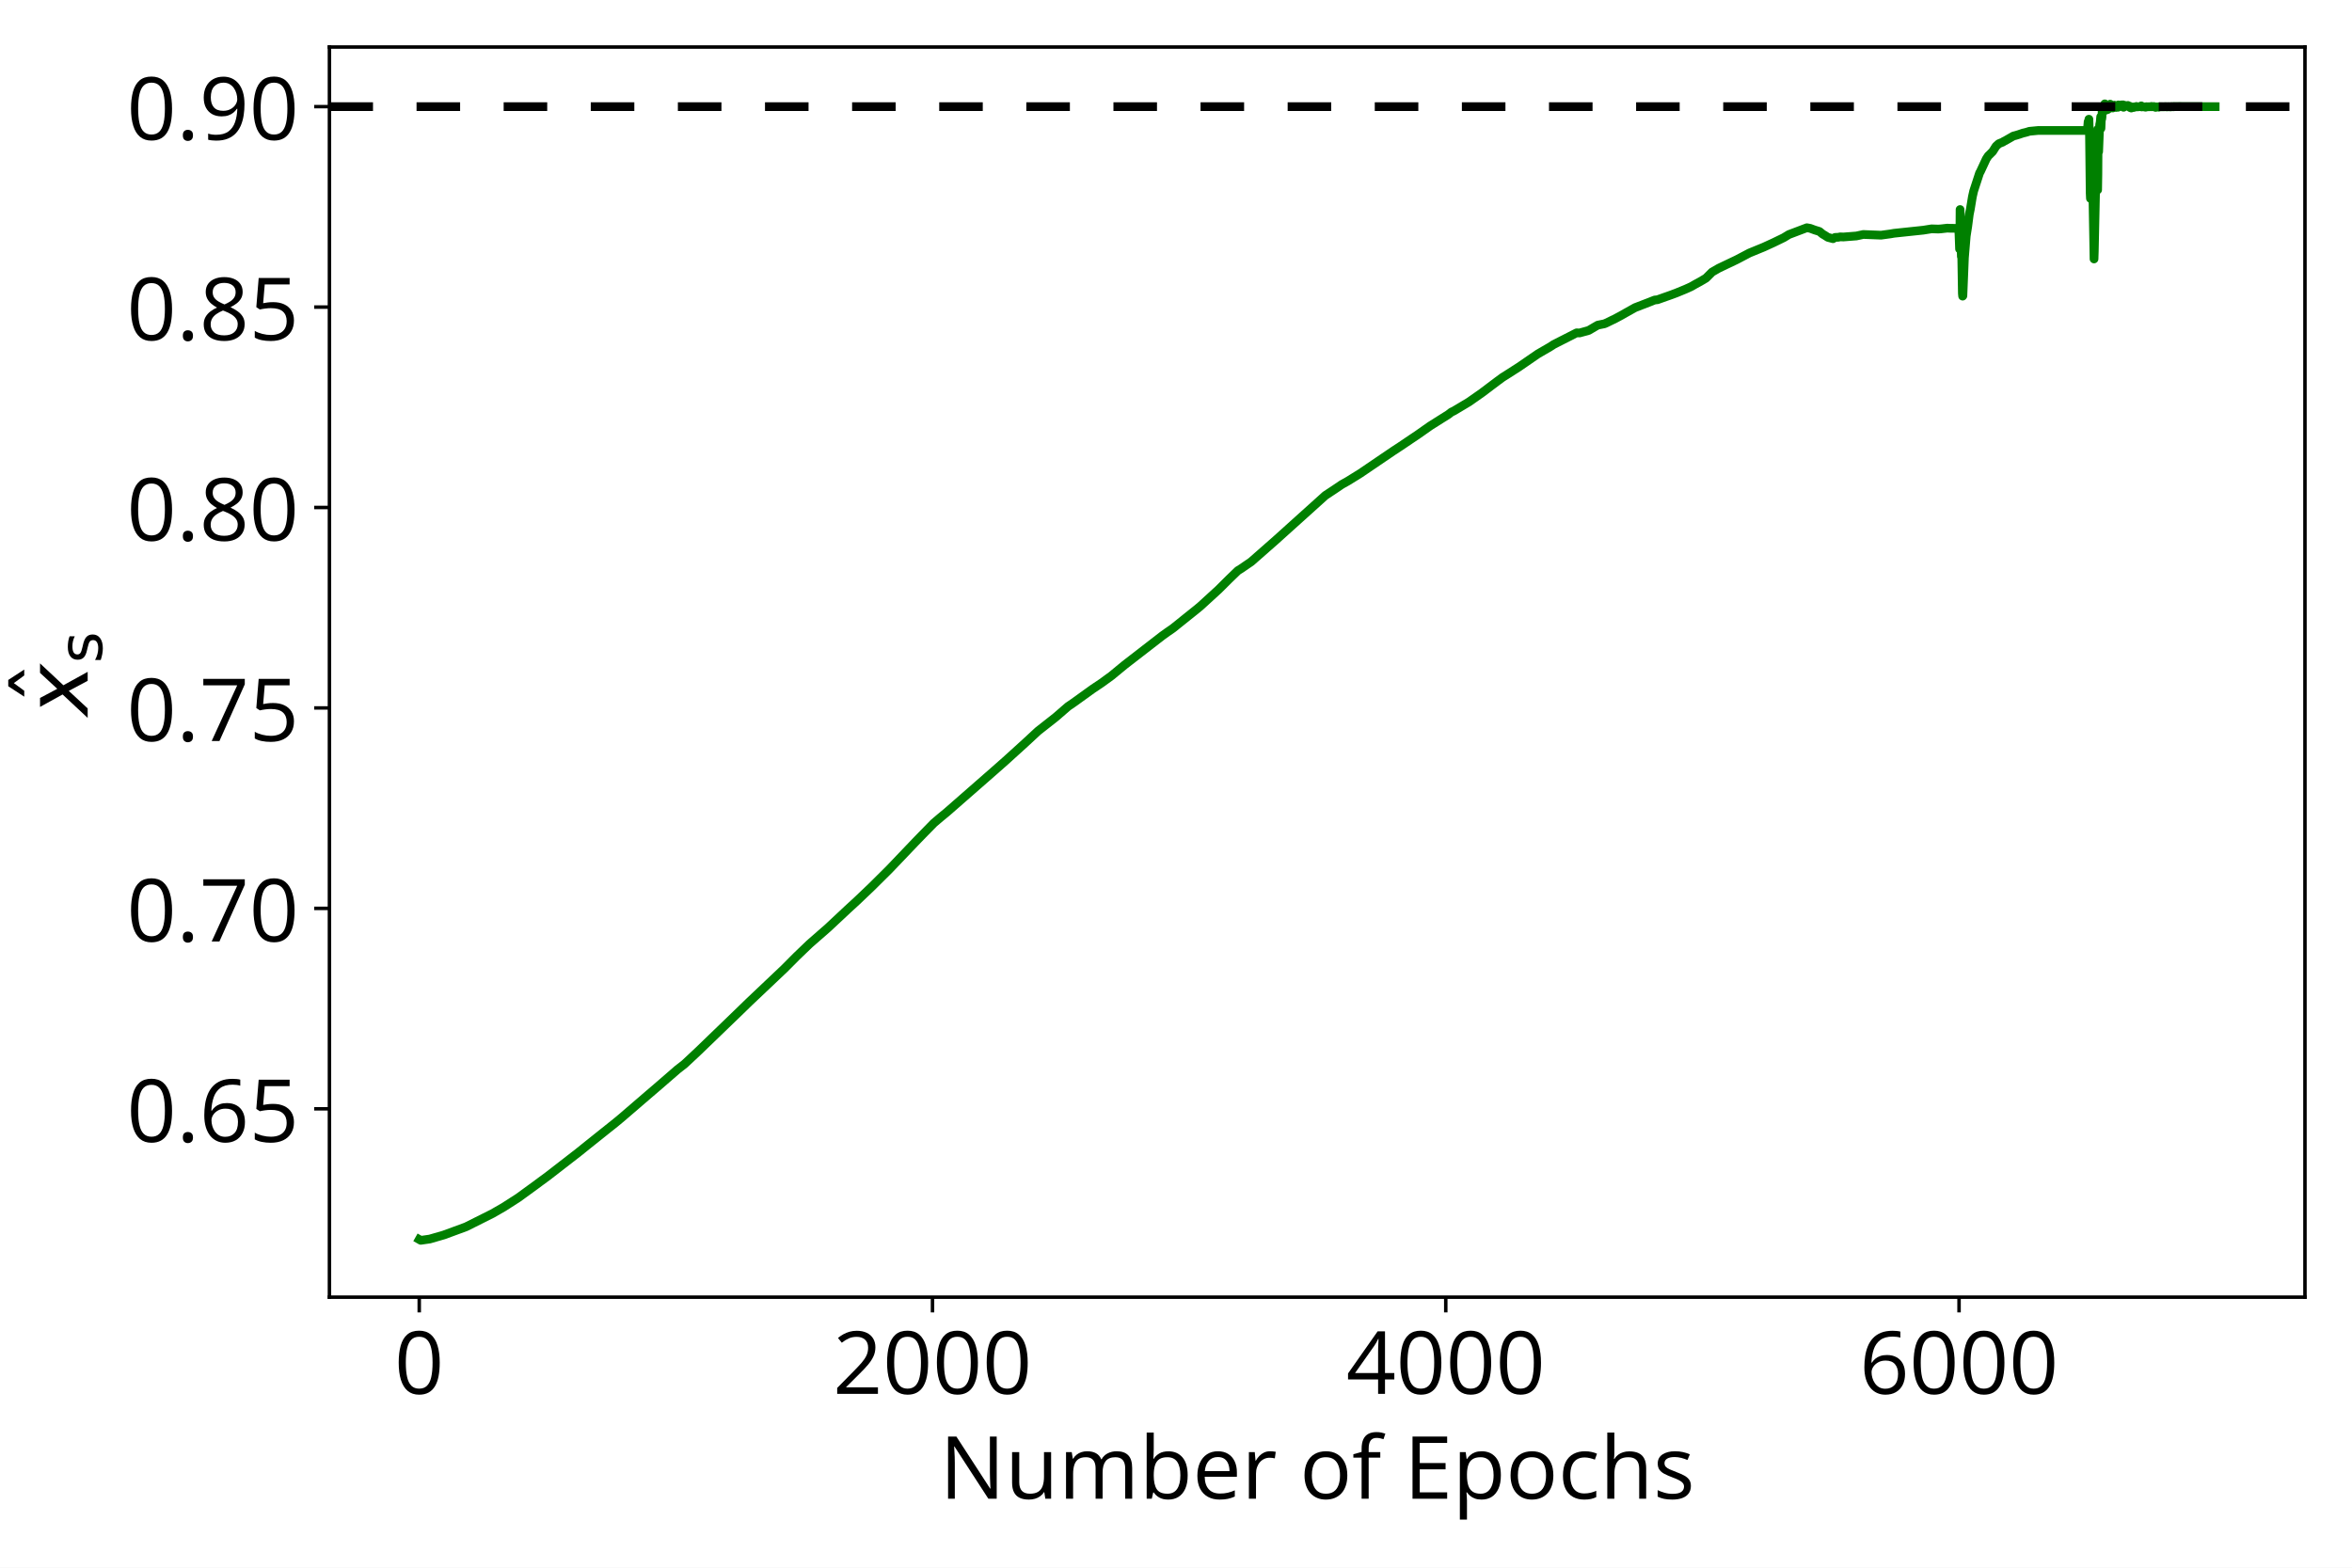
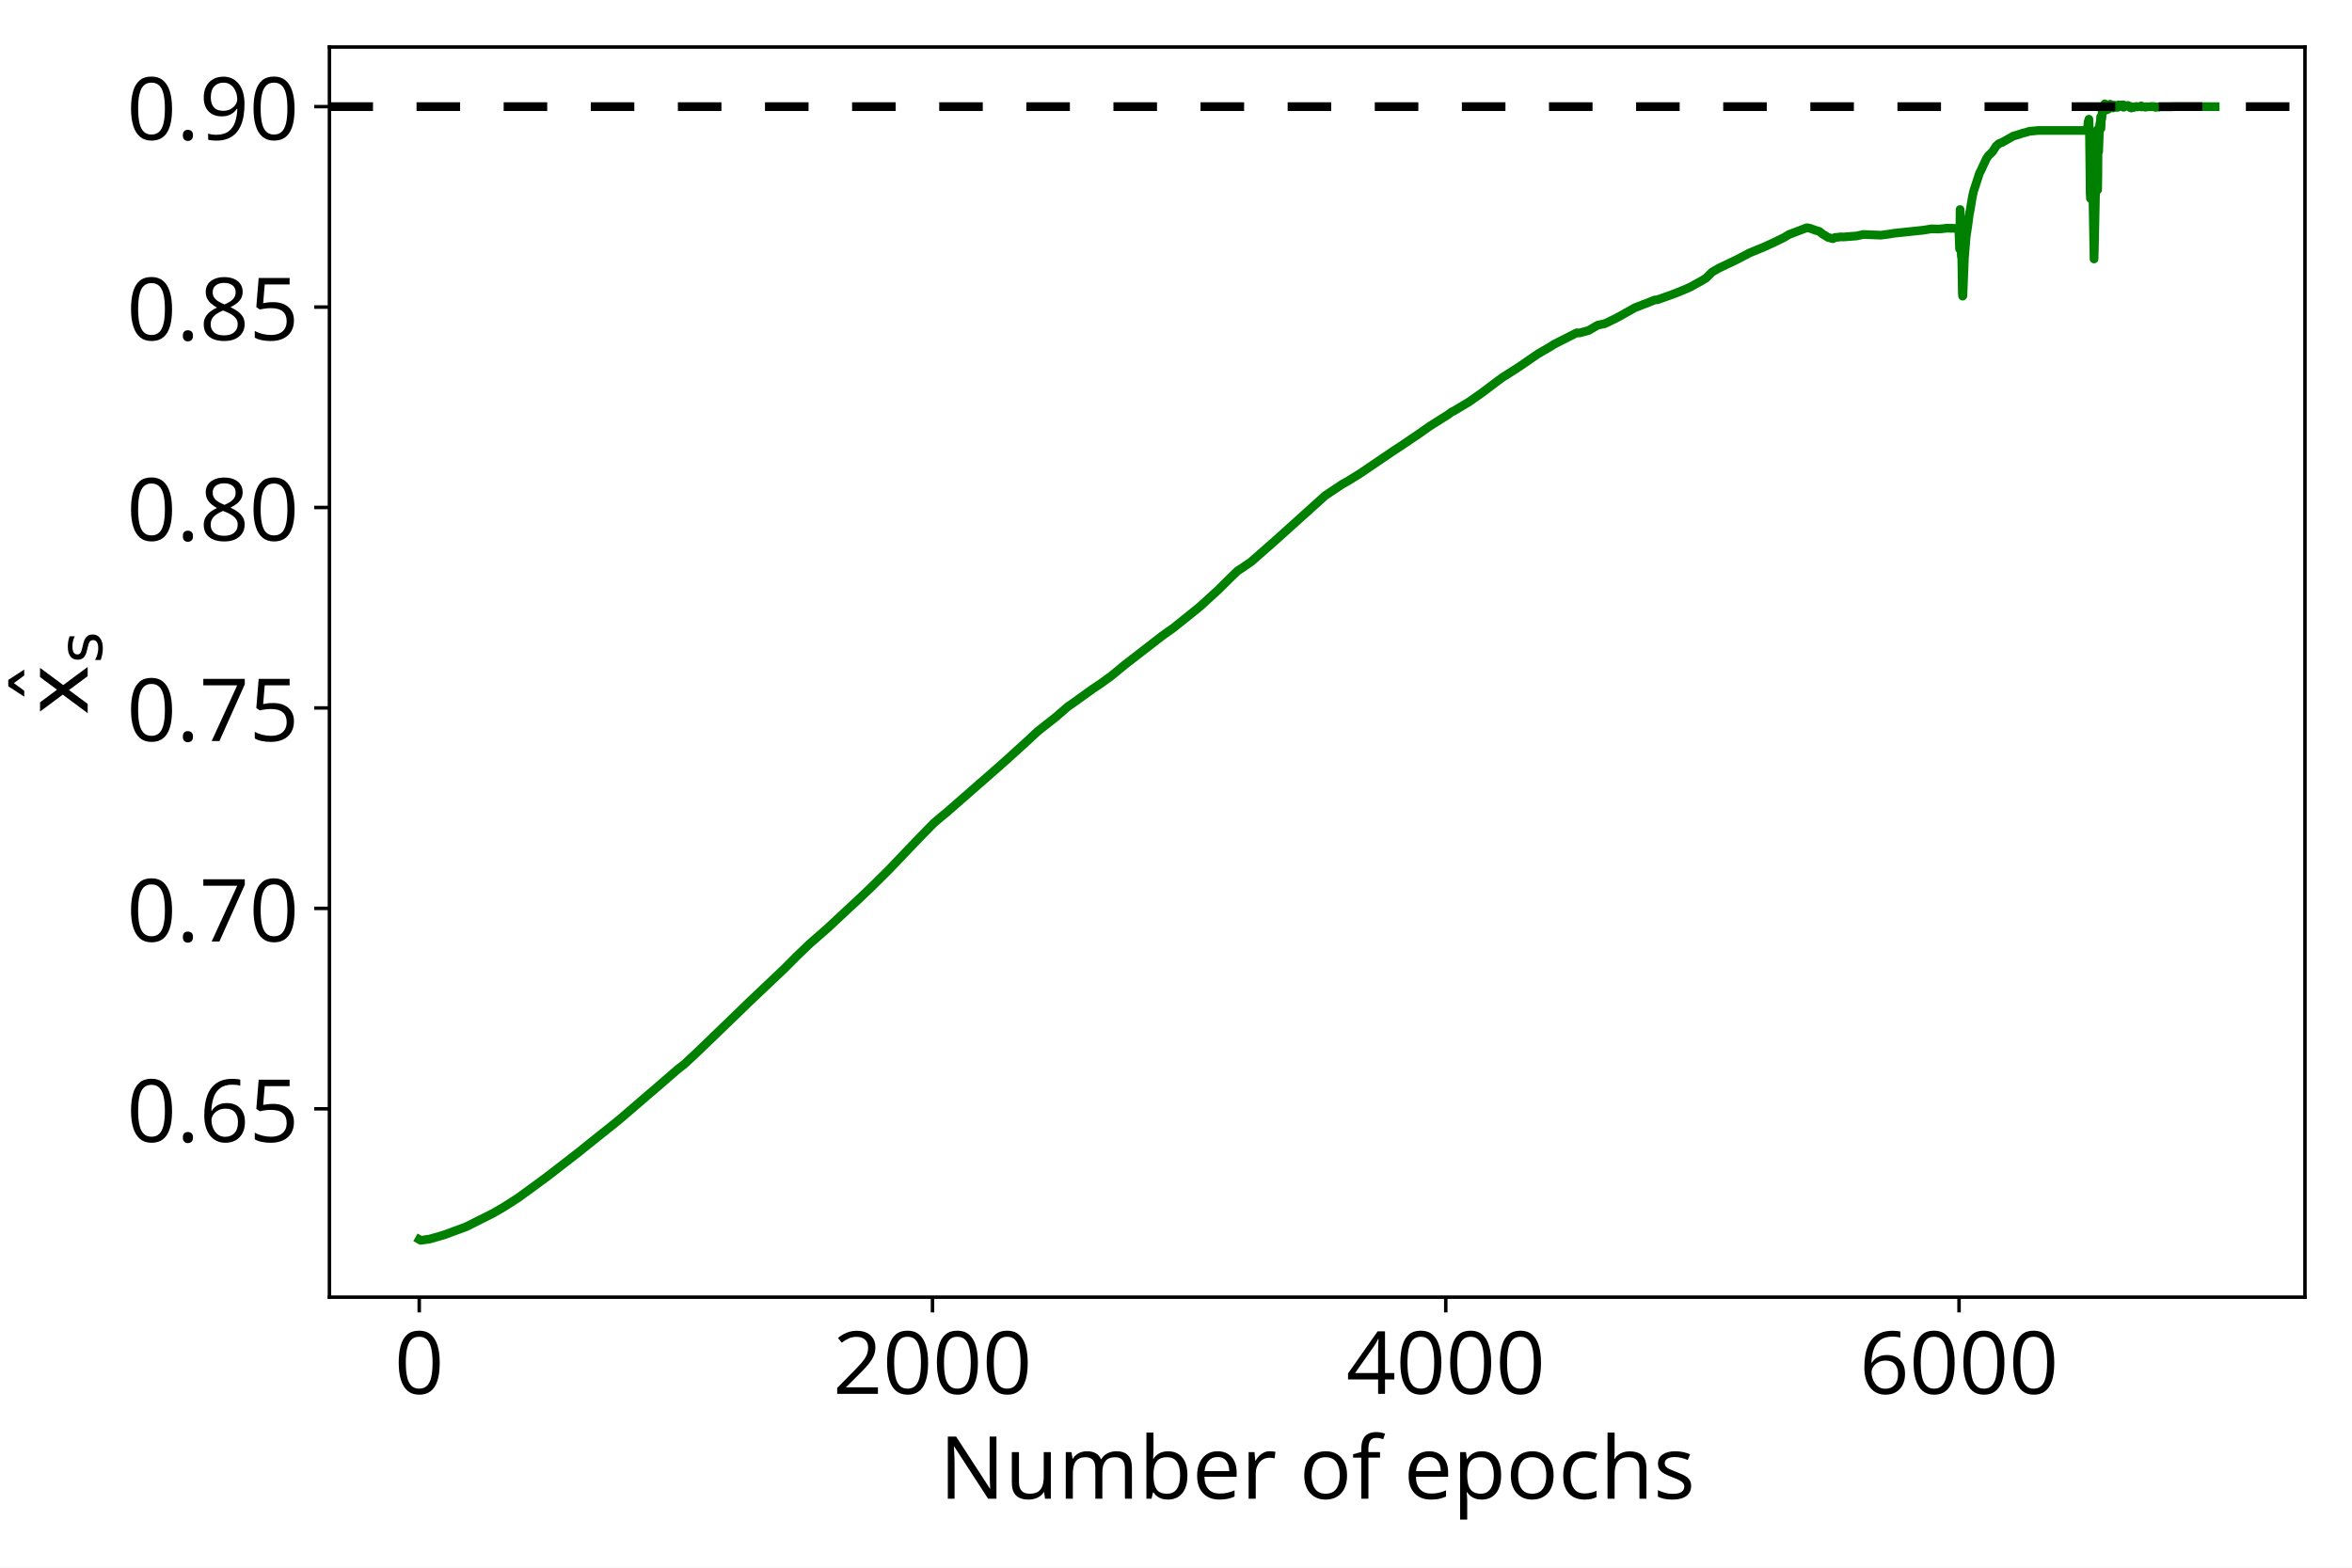
<svg xmlns="http://www.w3.org/2000/svg" xmlns:xlink="http://www.w3.org/1999/xlink" width="540pt" height="360pt" viewBox="0 0 540 360" version="1.1">
  <defs>
    <style type="text/css">*{stroke-linejoin: round; stroke-linecap: butt}</style>
  </defs>
  <g id="figure_1">
    <g id="patch_1">
      <path d="M 0 360  L 540 360  L 540 0  L 0 0  z " style="fill: #ffffff" />
    </g>
    <g id="axes_1">
      <g id="patch_2">
        <path d="M 75.636 297.88  L 529.2 297.88  L 529.2 10.8  L 75.636 10.8  z " style="fill: #ffffff" />
      </g>
      <g id="matplotlib.axis_1">
        <g id="xtick_1">
          <g id="line2d_1">
            <defs>
-               <path id="m156862fea5" d="M 0 0  L 0 3.5  " style="stroke: #000000; stroke-width: 0.8" />
-             </defs>
-             <g>
-               <use xlink:href="#m156862fea5" x="96.253" y="297.88" style="stroke: #000000; stroke-width: 0.8" />
+               <path id="m49aa780f62" d="M 0 0  L 0 3.5  " style="stroke: #000000; stroke-width: 0.8" />
+             </defs>
+             <g>
+               <use xlink:href="#m49aa780f62" x="96.253" y="297.88" style="stroke: #000000; stroke-width: 0.8" />
            </g>
          </g>
          <g id="text_1">
            <g transform="translate(90.53536 320.0769) scale(0.2 -0.2)">
              <defs>
                <path id="OpenSans-Regular-30" d="M 3334 2291  Q 3334 1734 3250 1296  Q 3166 859 2984 556  Q 2803 253 2515 95  Q 2228 -63 1825 -63  Q 1316 -63 983 215  Q 650 494 486 1020  Q 322 1547 322 2291  Q 322 3022 470 3548  Q 619 4075 950 4358  Q 1281 4641 1825 4641  Q 2341 4641 2675 4361  Q 3009 4081 3171 3554  Q 3334 3028 3334 2291  z M 844 2291  Q 844 1653 941 1228  Q 1038 803 1255 592  Q 1472 381 1825 381  Q 2178 381 2395 590  Q 2613 800 2711 1225  Q 2809 1650 2809 2291  Q 2809 2919 2712 3342  Q 2616 3766 2400 3980  Q 2184 4194 1825 4194  Q 1466 4194 1250 3980  Q 1034 3766 939 3342  Q 844 2919 844 2291  z " transform="scale(0.015625)" />
              </defs>
              <use xlink:href="#OpenSans-Regular-30" />
            </g>
          </g>
        </g>
        <g id="xtick_2">
          <g id="line2d_2">
            <g>
-               <use xlink:href="#m156862fea5" x="214.095" y="297.88" style="stroke: #000000; stroke-width: 0.8" />
+               <use xlink:href="#m49aa780f62" x="214.095" y="297.88" style="stroke: #000000; stroke-width: 0.8" />
            </g>
          </g>
          <g id="text_2">
            <g transform="translate(191.2263 320.0769) scale(0.2 -0.2)">
              <defs>
                <path id="OpenSans-Regular-32" d="M 3309 0  L 316 0  L 316 434  L 1538 1675  Q 1878 2019 2111 2287  Q 2344 2556 2466 2817  Q 2588 3078 2588 3391  Q 2588 3778 2358 3983  Q 2128 4188 1753 4188  Q 1425 4188 1172 4075  Q 919 3963 653 3756  L 375 4106  Q 556 4259 770 4378  Q 984 4497 1229 4565  Q 1475 4634 1753 4634  Q 2175 4634 2481 4487  Q 2788 4341 2955 4069  Q 3122 3797 3122 3422  Q 3122 3059 2978 2748  Q 2834 2438 2575 2133  Q 2316 1828 1969 1488  L 975 497  L 975 475  L 3309 475  L 3309 0  z " transform="scale(0.015625)" />
              </defs>
              <use xlink:href="#OpenSans-Regular-32" />
              <use xlink:href="#OpenSans-Regular-30" transform="translate(57.17773 0)" />
              <use xlink:href="#OpenSans-Regular-30" transform="translate(114.3555 0)" />
              <use xlink:href="#OpenSans-Regular-30" transform="translate(171.5332 0)" />
            </g>
          </g>
        </g>
        <g id="xtick_3">
          <g id="line2d_3">
            <g>
-               <use xlink:href="#m156862fea5" x="331.938" y="297.88" style="stroke: #000000; stroke-width: 0.8" />
+               <use xlink:href="#m49aa780f62" x="331.938" y="297.88" style="stroke: #000000; stroke-width: 0.8" />
            </g>
          </g>
          <g id="text_3">
            <g transform="translate(309.0688 320.0769) scale(0.2 -0.2)">
              <defs>
                <path id="OpenSans-Regular-34" d="M 3538 1059  L 2853 1059  L 2853 0  L 2347 0  L 2347 1059  L 138 1059  L 138 1497  L 2313 4594  L 2853 4594  L 2853 1528  L 3538 1528  L 3538 1059  z M 2347 1528  L 2347 3022  Q 2347 3194 2350 3333  Q 2353 3472 2359 3592  Q 2366 3713 2370 3822  Q 2375 3931 2378 4038  L 2353 4038  Q 2294 3913 2217 3773  Q 2141 3634 2063 3525  L 653 1528  L 2347 1528  z " transform="scale(0.015625)" />
              </defs>
              <use xlink:href="#OpenSans-Regular-34" />
              <use xlink:href="#OpenSans-Regular-30" transform="translate(57.17773 0)" />
              <use xlink:href="#OpenSans-Regular-30" transform="translate(114.3555 0)" />
              <use xlink:href="#OpenSans-Regular-30" transform="translate(171.5332 0)" />
            </g>
          </g>
        </g>
        <g id="xtick_4">
          <g id="line2d_4">
            <g>
-               <use xlink:href="#m156862fea5" x="449.78" y="297.88" style="stroke: #000000; stroke-width: 0.8" />
+               <use xlink:href="#m49aa780f62" x="449.78" y="297.88" style="stroke: #000000; stroke-width: 0.8" />
            </g>
          </g>
          <g id="text_4">
            <g transform="translate(426.9113 320.0769) scale(0.2 -0.2)">
              <defs>
                <path id="OpenSans-Regular-36" d="M 363 1953  Q 363 2366 420 2759  Q 478 3153 615 3492  Q 753 3831 990 4087  Q 1228 4344 1583 4489  Q 1938 4634 2434 4634  Q 2575 4634 2737 4620  Q 2900 4606 3006 4575  L 3006 4128  Q 2891 4169 2742 4187  Q 2594 4206 2444 4206  Q 1863 4206 1530 3953  Q 1197 3700 1050 3267  Q 903 2834 881 2294  L 916 2294  Q 1013 2450 1163 2576  Q 1313 2703 1527 2778  Q 1741 2853 2025 2853  Q 2425 2853 2723 2690  Q 3022 2528 3186 2218  Q 3350 1909 3350 1469  Q 3350 997 3175 653  Q 3000 309 2676 123  Q 2353 -63 1906 -63  Q 1572 -63 1290 65  Q 1009 194 801 447  Q 594 700 478 1076  Q 363 1453 363 1953  z M 1900 375  Q 2325 375 2581 647  Q 2838 919 2838 1469  Q 2838 1919 2609 2181  Q 2381 2444 1922 2444  Q 1609 2444 1378 2314  Q 1147 2184 1019 1987  Q 891 1791 891 1588  Q 891 1381 952 1168  Q 1013 956 1138 775  Q 1263 594 1453 484  Q 1644 375 1900 375  z " transform="scale(0.015625)" />
              </defs>
              <use xlink:href="#OpenSans-Regular-36" />
              <use xlink:href="#OpenSans-Regular-30" transform="translate(57.17773 0)" />
              <use xlink:href="#OpenSans-Regular-30" transform="translate(114.3555 0)" />
              <use xlink:href="#OpenSans-Regular-30" transform="translate(171.5332 0)" />
            </g>
          </g>
        </g>
        <g id="text_5">
-           <g transform="translate(215.7196 344.1644) scale(0.2 -0.2)">
+           <g transform="translate(215.6602 344.1644) scale(0.2 -0.2)">
            <defs>
              <path id="OpenSans-Regular-4e" d="M 4197 0  L 3584 0  L 1094 3838  L 1069 3838  Q 1078 3684 1090 3489  Q 1103 3294 1111 3073  Q 1119 2853 1119 2625  L 1119 0  L 625 0  L 625 4569  L 1234 4569  L 3716 744  L 3738 744  Q 3731 853 3722 1054  Q 3713 1256 3705 1489  Q 3697 1722 3697 1922  L 3697 4569  L 4197 4569  L 4197 0  z " transform="scale(0.015625)" />
              <path id="OpenSans-Regular-75" d="M 3375 3425  L 3375 0  L 2950 0  L 2875 481  L 2847 481  Q 2741 303 2572 181  Q 2403 59 2192 -2  Q 1981 -63 1744 -63  Q 1338 -63 1063 68  Q 788 200 648 475  Q 509 750 509 1181  L 509 3425  L 1034 3425  L 1034 1219  Q 1034 791 1228 580  Q 1422 369 1819 369  Q 2200 369 2426 512  Q 2653 656 2753 936  Q 2853 1216 2853 1622  L 2853 3425  L 3375 3425  z " transform="scale(0.015625)" />
              <path id="OpenSans-Regular-6d" d="M 4266 3488  Q 4831 3488 5118 3192  Q 5406 2897 5406 2244  L 5406 0  L 4894 0  L 4894 2219  Q 4894 2634 4714 2842  Q 4534 3050 4181 3050  Q 3684 3050 3459 2762  Q 3234 2475 3234 1916  L 3234 0  L 2719 0  L 2719 2219  Q 2719 2497 2639 2681  Q 2559 2866 2401 2958  Q 2244 3050 2003 3050  Q 1663 3050 1456 2909  Q 1250 2769 1158 2492  Q 1066 2216 1066 1813  L 1066 0  L 547 0  L 547 3425  L 966 3425  L 1044 2941  L 1072 2941  Q 1175 3119 1331 3241  Q 1488 3363 1681 3425  Q 1875 3488 2094 3488  Q 2484 3488 2748 3342  Q 3013 3197 3131 2900  L 3159 2900  Q 3328 3197 3622 3342  Q 3916 3488 4266 3488  z " transform="scale(0.015625)" />
              <path id="OpenSans-Regular-62" d="M 1066 4863  L 1066 3647  Q 1066 3438 1055 3241  Q 1044 3044 1038 2934  L 1066 2934  Q 1206 3166 1472 3325  Q 1738 3484 2150 3484  Q 2794 3484 3176 3039  Q 3559 2594 3559 1716  Q 3559 1138 3384 741  Q 3209 344 2890 140  Q 2572 -63 2138 -63  Q 1731 -63 1470 89  Q 1209 241 1069 459  L 1028 459  L 922 0  L 547 0  L 547 4863  L 1066 4863  z M 2066 3050  Q 1694 3050 1475 2904  Q 1256 2759 1161 2467  Q 1066 2175 1066 1728  L 1066 1700  Q 1066 1053 1281 711  Q 1497 369 2066 369  Q 2544 369 2783 719  Q 3022 1069 3022 1719  Q 3022 2381 2786 2715  Q 2550 3050 2066 3050  z " transform="scale(0.015625)" />
              <path id="OpenSans-Regular-65" d="M 1866 3488  Q 2303 3488 2615 3294  Q 2928 3100 3093 2751  Q 3259 2403 3259 1938  L 3259 1616  L 894 1616  Q 903 1013 1193 697  Q 1484 381 2013 381  Q 2338 381 2588 440  Q 2838 500 3106 616  L 3106 159  Q 2847 44 2592 -9  Q 2338 -63 1991 -63  Q 1497 -63 1130 139  Q 763 341 559 731  Q 356 1122 356 1688  Q 356 2241 542 2645  Q 728 3050 1067 3269  Q 1406 3488 1866 3488  z M 1859 3063  Q 1444 3063 1197 2791  Q 950 2519 903 2031  L 2716 2031  Q 2713 2338 2620 2570  Q 2528 2803 2340 2933  Q 2153 3063 1859 3063  z " transform="scale(0.015625)" />
              <path id="OpenSans-Regular-72" d="M 2103 3488  Q 2206 3488 2318 3477  Q 2431 3466 2519 3447  L 2453 2966  Q 2369 2988 2266 3000  Q 2163 3013 2072 3013  Q 1866 3013 1683 2930  Q 1500 2847 1362 2692  Q 1225 2538 1147 2320  Q 1069 2103 1069 1838  L 1069 0  L 547 0  L 547 3425  L 978 3425  L 1034 2794  L 1056 2794  Q 1163 2984 1313 3142  Q 1463 3300 1661 3394  Q 1859 3488 2103 3488  z " transform="scale(0.015625)" />
              <path id="OpenSans-Regular-20" transform="scale(0.015625)" />
              <path id="OpenSans-Regular-6f" d="M 3500 1719  Q 3500 1297 3390 965  Q 3281 634 3075 406  Q 2869 178 2576 57  Q 2284 -63 1916 -63  Q 1572 -63 1286 57  Q 1000 178 792 406  Q 584 634 470 965  Q 356 1297 356 1719  Q 356 2281 547 2676  Q 738 3072 1092 3280  Q 1447 3488 1938 3488  Q 2406 3488 2757 3278  Q 3109 3069 3304 2673  Q 3500 2278 3500 1719  z M 894 1719  Q 894 1306 1003 1003  Q 1113 700 1341 534  Q 1569 369 1928 369  Q 2284 369 2514 534  Q 2744 700 2853 1003  Q 2963 1306 2963 1719  Q 2963 2128 2853 2426  Q 2744 2725 2516 2887  Q 2288 3050 1925 3050  Q 1391 3050 1142 2697  Q 894 2344 894 1719  z " transform="scale(0.015625)" />
              <path id="OpenSans-Regular-66" d="M 2072 3019  L 1219 3019  L 1219 0  L 700 0  L 700 3019  L 94 3019  L 94 3269  L 700 3441  L 700 3669  Q 700 4100 828 4370  Q 956 4641 1200 4769  Q 1444 4897 1794 4897  Q 1991 4897 2155 4862  Q 2319 4828 2444 4784  L 2309 4375  Q 2203 4409 2070 4439  Q 1938 4469 1800 4469  Q 1503 4469 1361 4276  Q 1219 4084 1219 3675  L 1219 3425  L 2072 3425  L 2072 3019  z " transform="scale(0.015625)" />
-               <path id="OpenSans-Regular-45" d="M 3169 0  L 625 0  L 625 4569  L 3169 4569  L 3169 4100  L 1156 4100  L 1156 2622  L 3053 2622  L 3053 2159  L 1156 2159  L 1156 469  L 3169 469  L 3169 0  z " transform="scale(0.015625)" />
              <path id="OpenSans-Regular-70" d="M 2156 3488  Q 2797 3488 3178 3047  Q 3559 2606 3559 1722  Q 3559 1138 3384 741  Q 3209 344 2892 140  Q 2575 -63 2144 -63  Q 1872 -63 1665 9  Q 1459 81 1312 203  Q 1166 325 1069 469  L 1031 469  Q 1041 347 1055 175  Q 1069 3 1069 -125  L 1069 -1531  L 547 -1531  L 547 3425  L 975 3425  L 1044 2919  L 1069 2919  Q 1169 3075 1312 3204  Q 1456 3334 1664 3411  Q 1872 3488 2156 3488  z M 2066 3050  Q 1709 3050 1492 2912  Q 1275 2775 1175 2501  Q 1075 2228 1069 1816  L 1069 1716  Q 1069 1281 1164 981  Q 1259 681 1479 525  Q 1700 369 2072 369  Q 2391 369 2603 541  Q 2816 713 2920 1020  Q 3025 1328 3025 1728  Q 3025 2334 2789 2692  Q 2553 3050 2066 3050  z " transform="scale(0.015625)" />
              <path id="OpenSans-Regular-63" d="M 1919 -63  Q 1456 -63 1103 128  Q 750 319 553 709  Q 356 1100 356 1694  Q 356 2316 564 2711  Q 772 3106 1137 3297  Q 1503 3488 1969 3488  Q 2225 3488 2464 3436  Q 2703 3384 2856 3306  L 2700 2872  Q 2544 2934 2339 2984  Q 2134 3034 1956 3034  Q 1600 3034 1364 2881  Q 1128 2728 1011 2431  Q 894 2134 894 1700  Q 894 1284 1008 990  Q 1122 697 1348 542  Q 1575 388 1916 388  Q 2188 388 2406 445  Q 2625 503 2803 581  L 2803 119  Q 2631 31 2420 -16  Q 2209 -63 1919 -63  z " transform="scale(0.015625)" />
              <path id="OpenSans-Regular-68" d="M 1066 4863  L 1066 3409  Q 1066 3284 1059 3157  Q 1053 3031 1038 2925  L 1072 2925  Q 1178 3106 1342 3229  Q 1506 3353 1715 3417  Q 1925 3481 2159 3481  Q 2572 3481 2848 3350  Q 3125 3219 3264 2944  Q 3403 2669 3403 2231  L 3403 0  L 2891 0  L 2891 2197  Q 2891 2625 2695 2837  Q 2500 3050 2097 3050  Q 1716 3050 1489 2904  Q 1263 2759 1164 2478  Q 1066 2197 1066 1791  L 1066 0  L 547 0  L 547 4863  L 1066 4863  z " transform="scale(0.015625)" />
              <path id="OpenSans-Regular-73" d="M 2763 938  Q 2763 609 2598 386  Q 2434 163 2129 50  Q 1825 -63 1403 -63  Q 1044 -63 781 -6  Q 519 50 322 153  L 322 631  Q 531 528 822 443  Q 1113 359 1416 359  Q 1859 359 2059 503  Q 2259 647 2259 894  Q 2259 1034 2179 1142  Q 2100 1250 1912 1351  Q 1725 1453 1394 1575  Q 1066 1700 827 1823  Q 588 1947 458 2125  Q 328 2303 328 2588  Q 328 3022 679 3255  Q 1031 3488 1603 3488  Q 1913 3488 2183 3427  Q 2453 3366 2688 3263  L 2513 2847  Q 2300 2938 2059 3000  Q 1819 3063 1569 3063  Q 1209 3063 1017 2944  Q 825 2825 825 2619  Q 825 2459 914 2356  Q 1003 2253 1200 2162  Q 1397 2072 1719 1950  Q 2041 1831 2275 1704  Q 2509 1578 2636 1398  Q 2763 1219 2763 938  z " transform="scale(0.015625)" />
            </defs>
            <use xlink:href="#OpenSans-Regular-4e" />
            <use xlink:href="#OpenSans-Regular-75" transform="translate(75.29297 0)" />
            <use xlink:href="#OpenSans-Regular-6d" transform="translate(136.6211 0)" />
            <use xlink:href="#OpenSans-Regular-62" transform="translate(229.1992 0)" />
            <use xlink:href="#OpenSans-Regular-65" transform="translate(290.3809 0)" />
            <use xlink:href="#OpenSans-Regular-72" transform="translate(346.5332 0)" />
            <use xlink:href="#OpenSans-Regular-20" transform="translate(387.4023 0)" />
            <use xlink:href="#OpenSans-Regular-6f" transform="translate(413.3789 0)" />
            <use xlink:href="#OpenSans-Regular-66" transform="translate(473.5352 0)" />
            <use xlink:href="#OpenSans-Regular-20" transform="translate(507.1777 0)" />
-             <use xlink:href="#OpenSans-Regular-45" transform="translate(533.1543 0)" />
-             <use xlink:href="#OpenSans-Regular-70" transform="translate(588.7207 0)" />
-             <use xlink:href="#OpenSans-Regular-6f" transform="translate(649.9023 0)" />
-             <use xlink:href="#OpenSans-Regular-63" transform="translate(710.0586 0)" />
-             <use xlink:href="#OpenSans-Regular-68" transform="translate(757.959 0)" />
-             <use xlink:href="#OpenSans-Regular-73" transform="translate(819.2871 0)" />
+             <use xlink:href="#OpenSans-Regular-65" transform="translate(533.1543 0)" />
+             <use xlink:href="#OpenSans-Regular-70" transform="translate(589.3066 0)" />
+             <use xlink:href="#OpenSans-Regular-6f" transform="translate(650.4883 0)" />
+             <use xlink:href="#OpenSans-Regular-63" transform="translate(710.6445 0)" />
+             <use xlink:href="#OpenSans-Regular-68" transform="translate(758.5449 0)" />
+             <use xlink:href="#OpenSans-Regular-73" transform="translate(819.873 0)" />
          </g>
        </g>
      </g>
      <g id="matplotlib.axis_2">
        <g id="ytick_1">
          <g id="line2d_5">
            <defs>
-               <path id="mfc52e77cb0" d="M 0 0  L -3.5 0  " style="stroke: #000000; stroke-width: 0.8" />
-             </defs>
-             <g>
-               <use xlink:href="#mfc52e77cb0" x="75.636" y="254.625" style="stroke: #000000; stroke-width: 0.8" />
+               <path id="m09c58d0495" d="M 0 0  L -3.5 0  " style="stroke: #000000; stroke-width: 0.8" />
+             </defs>
+             <g>
+               <use xlink:href="#m09c58d0495" x="75.636" y="254.625" style="stroke: #000000; stroke-width: 0.8" />
            </g>
          </g>
          <g id="text_6">
            <g transform="translate(29.07975 262.2235) scale(0.2 -0.2)">
              <defs>
                <path id="OpenSans-Regular-2e" d="M 469 325  Q 469 544 575 636  Q 681 728 834 728  Q 994 728 1103 636  Q 1213 544 1213 325  Q 1213 109 1103 10  Q 994 -88 834 -88  Q 681 -88 575 10  Q 469 109 469 325  z " transform="scale(0.015625)" />
                <path id="OpenSans-Regular-35" d="M 1759 2794  Q 2225 2794 2569 2636  Q 2913 2478 3102 2178  Q 3291 1878 3291 1450  Q 3291 981 3087 642  Q 2884 303 2503 120  Q 2122 -63 1591 -63  Q 1234 -63 928 0  Q 622 63 413 188  L 413 681  Q 641 544 966 462  Q 1291 381 1597 381  Q 1944 381 2205 492  Q 2466 603 2611 829  Q 2756 1056 2756 1400  Q 2756 1856 2476 2104  Q 2197 2353 1594 2353  Q 1400 2353 1169 2322  Q 938 2291 788 2253  L 525 2425  L 700 4569  L 2972 4569  L 2972 4094  L 1144 4094  L 1028 2716  Q 1147 2741 1334 2767  Q 1522 2794 1759 2794  z " transform="scale(0.015625)" />
              </defs>
              <use xlink:href="#OpenSans-Regular-30" />
              <use xlink:href="#OpenSans-Regular-2e" transform="translate(57.17773 0)" />
              <use xlink:href="#OpenSans-Regular-36" transform="translate(83.44727 0)" />
              <use xlink:href="#OpenSans-Regular-35" transform="translate(140.625 0)" />
            </g>
          </g>
        </g>
        <g id="ytick_2">
          <g id="line2d_6">
            <g>
-               <use xlink:href="#mfc52e77cb0" x="75.636" y="208.598" style="stroke: #000000; stroke-width: 0.8" />
+               <use xlink:href="#m09c58d0495" x="75.636" y="208.598" style="stroke: #000000; stroke-width: 0.8" />
            </g>
          </g>
          <g id="text_7">
            <g transform="translate(29.07975 216.1962) scale(0.2 -0.2)">
              <defs>
                <path id="OpenSans-Regular-37" d="M 906 0  L 2781 4094  L 291 4094  L 291 4569  L 3338 4569  L 3338 4169  L 1475 0  L 906 0  z " transform="scale(0.015625)" />
              </defs>
              <use xlink:href="#OpenSans-Regular-30" />
              <use xlink:href="#OpenSans-Regular-2e" transform="translate(57.17773 0)" />
              <use xlink:href="#OpenSans-Regular-37" transform="translate(83.44727 0)" />
              <use xlink:href="#OpenSans-Regular-30" transform="translate(140.625 0)" />
            </g>
          </g>
        </g>
        <g id="ytick_3">
          <g id="line2d_7">
            <g>
-               <use xlink:href="#mfc52e77cb0" x="75.636" y="162.57" style="stroke: #000000; stroke-width: 0.8" />
+               <use xlink:href="#m09c58d0495" x="75.636" y="162.57" style="stroke: #000000; stroke-width: 0.8" />
            </g>
          </g>
          <g id="text_8">
            <g transform="translate(29.07975 170.1689) scale(0.2 -0.2)">
              <use xlink:href="#OpenSans-Regular-30" />
              <use xlink:href="#OpenSans-Regular-2e" transform="translate(57.17773 0)" />
              <use xlink:href="#OpenSans-Regular-37" transform="translate(83.44727 0)" />
              <use xlink:href="#OpenSans-Regular-35" transform="translate(140.625 0)" />
            </g>
          </g>
        </g>
        <g id="ytick_4">
          <g id="line2d_8">
            <g>
-               <use xlink:href="#mfc52e77cb0" x="75.636" y="116.543" style="stroke: #000000; stroke-width: 0.8" />
+               <use xlink:href="#m09c58d0495" x="75.636" y="116.543" style="stroke: #000000; stroke-width: 0.8" />
            </g>
          </g>
          <g id="text_9">
            <g transform="translate(29.07975 124.1416) scale(0.2 -0.2)">
              <defs>
                <path id="OpenSans-Regular-38" d="M 1825 4634  Q 2222 4634 2528 4509  Q 2834 4384 3007 4142  Q 3181 3900 3181 3547  Q 3181 3269 3061 3061  Q 2941 2853 2737 2698  Q 2534 2544 2288 2422  Q 2581 2288 2817 2119  Q 3053 1950 3190 1722  Q 3328 1494 3328 1181  Q 3328 797 3142 517  Q 2956 238 2622 87  Q 2288 -63 1838 -63  Q 1353 -63 1014 82  Q 675 228 498 501  Q 322 775 322 1159  Q 322 1475 456 1708  Q 591 1941 812 2109  Q 1034 2278 1297 2394  Q 1069 2519 880 2678  Q 691 2838 580 3052  Q 469 3266 469 3550  Q 469 3897 645 4139  Q 822 4381 1130 4507  Q 1438 4634 1825 4634  z M 831 1156  Q 831 806 1078 579  Q 1325 353 1825 353  Q 2300 353 2559 579  Q 2819 806 2819 1175  Q 2819 1403 2700 1576  Q 2581 1750 2362 1887  Q 2144 2025 1847 2138  L 1734 2178  Q 1447 2059 1245 1914  Q 1044 1769 937 1584  Q 831 1400 831 1156  z M 1819 4209  Q 1450 4209 1215 4032  Q 981 3856 981 3525  Q 981 3288 1095 3123  Q 1209 2959 1406 2842  Q 1603 2725 1847 2625  Q 2084 2725 2268 2845  Q 2453 2966 2559 3131  Q 2666 3297 2666 3528  Q 2666 3859 2433 4034  Q 2200 4209 1819 4209  z " transform="scale(0.015625)" />
              </defs>
              <use xlink:href="#OpenSans-Regular-30" />
              <use xlink:href="#OpenSans-Regular-2e" transform="translate(57.17773 0)" />
              <use xlink:href="#OpenSans-Regular-38" transform="translate(83.44727 0)" />
              <use xlink:href="#OpenSans-Regular-30" transform="translate(140.625 0)" />
            </g>
          </g>
        </g>
        <g id="ytick_5">
          <g id="line2d_9">
            <g>
-               <use xlink:href="#mfc52e77cb0" x="75.636" y="70.516" style="stroke: #000000; stroke-width: 0.8" />
+               <use xlink:href="#m09c58d0495" x="75.636" y="70.516" style="stroke: #000000; stroke-width: 0.8" />
            </g>
          </g>
          <g id="text_10">
            <g transform="translate(29.07975 78.1143) scale(0.2 -0.2)">
              <use xlink:href="#OpenSans-Regular-30" />
              <use xlink:href="#OpenSans-Regular-2e" transform="translate(57.17773 0)" />
              <use xlink:href="#OpenSans-Regular-38" transform="translate(83.44727 0)" />
              <use xlink:href="#OpenSans-Regular-35" transform="translate(140.625 0)" />
            </g>
          </g>
        </g>
        <g id="ytick_6">
          <g id="line2d_10">
            <g>
-               <use xlink:href="#mfc52e77cb0" x="75.636" y="24.489" style="stroke: #000000; stroke-width: 0.8" />
+               <use xlink:href="#m09c58d0495" x="75.636" y="24.489" style="stroke: #000000; stroke-width: 0.8" />
            </g>
          </g>
          <g id="text_11">
            <g transform="translate(29.07975 32.087) scale(0.2 -0.2)">
              <defs>
                <path id="OpenSans-Regular-39" d="M 3316 2622  Q 3316 2206 3258 1812  Q 3200 1419 3061 1078  Q 2922 738 2684 481  Q 2447 225 2089 79  Q 1731 -66 1234 -66  Q 1100 -66 928 -48  Q 756 -31 647 0  L 647 450  Q 763 409 919 386  Q 1075 363 1225 363  Q 1809 363 2143 614  Q 2478 866 2625 1298  Q 2772 1731 2791 2272  L 2753 2272  Q 2659 2122 2507 1995  Q 2356 1869 2140 1792  Q 1925 1716 1638 1716  Q 1241 1716 945 1878  Q 650 2041 486 2350  Q 322 2659 322 3097  Q 322 3569 501 3914  Q 681 4259 1006 4446  Q 1331 4634 1772 4634  Q 2109 4634 2390 4506  Q 2672 4378 2880 4123  Q 3088 3869 3202 3494  Q 3316 3119 3316 2622  z M 1772 4194  Q 1356 4194 1098 3922  Q 841 3650 841 3103  Q 841 2650 1062 2387  Q 1284 2125 1747 2125  Q 2066 2125 2298 2253  Q 2531 2381 2657 2578  Q 2784 2775 2784 2981  Q 2784 3188 2723 3400  Q 2663 3613 2538 3792  Q 2413 3972 2222 4083  Q 2031 4194 1772 4194  z " transform="scale(0.015625)" />
              </defs>
              <use xlink:href="#OpenSans-Regular-30" />
              <use xlink:href="#OpenSans-Regular-2e" transform="translate(57.17773 0)" />
              <use xlink:href="#OpenSans-Regular-39" transform="translate(83.44727 0)" />
              <use xlink:href="#OpenSans-Regular-30" transform="translate(140.625 0)" />
            </g>
          </g>
        </g>
        <g id="text_12">
          <g transform="translate(20.29537 164.34) rotate(-90) scale(0.2 -0.2)">
            <defs>
              <path id="DejaVuSans-302" d="M -1831 5119  L -1369 5119  L -603 3944  L -1038 3944  L -1600 4709  L -2163 3944  L -2597 3944  L -1831 5119  z M -1600 3584  L -1600 3584  z " transform="scale(0.015625)" />
-               <path id="DejaVuSans-Oblique-78" d="M 3841 3500  L 2234 1784  L 3219 0  L 2559 0  L 1819 1388  L 531 0  L -166 0  L 1556 1844  L 641 3500  L 1300 3500  L 1972 2234  L 3144 3500  L 3841 3500  z " transform="scale(0.015625)" />
+               <path id="DejaVuSans-78" d="M 3513 3500  L 2247 1797  L 3578 0  L 2900 0  L 1881 1375  L 863 0  L 184 0  L 1544 1831  L 300 3500  L 978 3500  L 1906 2253  L 2834 3500  L 3513 3500  z " transform="scale(0.015625)" />
              <path id="DejaVuSans-73" d="M 2834 3397  L 2834 2853  Q 2591 2978 2328 3040  Q 2066 3103 1784 3103  Q 1356 3103 1142 2972  Q 928 2841 928 2578  Q 928 2378 1081 2264  Q 1234 2150 1697 2047  L 1894 2003  Q 2506 1872 2764 1633  Q 3022 1394 3022 966  Q 3022 478 2636 193  Q 2250 -91 1575 -91  Q 1294 -91 989 -36  Q 684 19 347 128  L 347 722  Q 666 556 975 473  Q 1284 391 1588 391  Q 1994 391 2212 530  Q 2431 669 2431 922  Q 2431 1156 2273 1281  Q 2116 1406 1581 1522  L 1381 1569  Q 847 1681 609 1914  Q 372 2147 372 2553  Q 372 3047 722 3315  Q 1072 3584 1716 3584  Q 2034 3584 2315 3537  Q 2597 3491 2834 3397  z " transform="scale(0.015625)" />
            </defs>
            <use xlink:href="#DejaVuSans-302" transform="translate(62.37305 12.01562)" />
-             <use xlink:href="#DejaVuSans-Oblique-78" transform="translate(0 0.828125)" />
+             <use xlink:href="#DejaVuSans-78" transform="translate(0 0.828125)" />
            <use xlink:href="#DejaVuSans-73" transform="translate(60.13672 -15.57812) scale(0.7)" />
          </g>
        </g>
      </g>
      <g id="line2d_11">
-         <path d="M 96.253 284.627  L 96.606 284.826  L 98.668 284.53  L 101.909 283.591  L 106.976 281.729  L 113.045 278.692  L 115.638 277.2  L 118.996 275.045  L 122.944 272.17  L 124.063 271.337  L 125.713 270.127  L 132.784 264.649  L 135.082 262.801  L 141.386 257.766  L 142.682 256.691  L 148.869 251.367  L 150.814 249.703  L 152.169 248.531  L 155.527 245.617  L 157.177 244.329  L 160.418 241.293  L 169.963 232.078  L 171.966 230.129  L 180.097 222.425  L 182.867 219.638  L 185.872 216.753  L 190.114 213.045  L 194.651 208.797  L 196.713 206.906  L 200.131 203.648  L 204.137 199.673  L 210.029 193.497  L 211.738 191.729  L 214.39 189.021  L 215.922 187.72  L 217.395 186.508  L 228.118 177.127  L 230.888 174.682  L 235.366 170.619  L 238.312 167.887  L 242.377 164.69  L 245.205 162.239  L 246.502 161.352  L 250.921 158.171  L 252.924 156.831  L 255.163 155.202  L 258.227 152.677  L 266.888 145.974  L 268.067 145.129  L 269.245 144.319  L 274.666 139.974  L 275.609 139.195  L 279.792 135.37  L 282.149 133.022  L 284.211 131.033  L 284.859 130.639  L 287.275 128.986  L 292.873 124.064  L 304.303 113.766  L 306.425 112.367  L 308.074 111.25  L 309.43 110.491  L 312.317 108.703  L 319.918 103.541  L 321.508 102.501  L 325.692 99.678  L 328.343 97.814  L 331.172 96.03  L 332.527 95.18  L 333.234 94.628  L 333.764 94.387  L 337.24 92.311  L 340.245 90.205  L 343.781 87.539  L 344.959 86.672  L 346.314 85.816  L 348.789 84.231  L 353.09 81.269  L 355.801 79.701  L 356.743 79.093  L 361.987 76.426  L 362.636 76.466  L 364.757 75.878  L 366.819 74.666  L 368.351 74.357  L 368.822 74.156  L 370.236 73.465  L 370.59 73.307  L 372.181 72.457  L 373.123 71.919  L 375.421 70.634  L 378.603 69.41  L 379.899 68.894  L 380.548 68.827  L 383.788 67.676  L 384.849 67.282  L 387.029 66.385  L 388.325 65.794  L 389.268 65.249  L 390.329 64.675  L 391.684 63.873  L 393.098 62.464  L 394.63 61.585  L 398.754 59.621  L 401.641 58.099  L 404.941 56.746  L 407.18 55.721  L 409.537 54.578  L 410.715 53.857  L 414.84 52.296  L 415.606 52.436  L 416.607 52.806  L 416.843 52.88  L 417.727 53.151  L 418.493 53.779  L 418.905 54.012  L 419.671 54.505  L 420.85 54.813  L 421.026 54.689  L 421.321 54.52  L 421.851 54.492  L 422.028 54.494  L 422.5 54.39  L 423.207 54.422  L 426.212 54.189  L 427.802 53.844  L 431.868 54.005  L 434.048 53.708  L 434.814 53.571  L 441.59 52.855  L 443.475 52.552  L 445.007 52.599  L 445.538 52.566  L 447.07 52.391  L 447.836 52.422  L 449.721 52.443  L 449.898 57.173  L 449.957 57.146  L 450.016 48.115  L 450.075 50.286  L 450.31 58.902  L 450.369 57.101  L 450.546 67.387  L 450.605 68.003  L 450.664 67.932  L 451.017 59.165  L 451.43 54.208  L 451.783 51.94  L 452.137 49.201  L 452.373 48.033  L 452.844 45.174  L 453.139 43.871  L 454.494 39.716  L 454.671 39.422  L 456.026 36.509  L 456.144 36.32  L 456.497 35.786  L 456.733 35.566  L 457.499 34.798  L 458.265 33.589  L 458.913 32.996  L 459.797 32.642  L 460.091 32.449  L 460.386 32.31  L 462.271 31.227  L 462.743 31.113  L 463.568 30.861  L 463.744 30.799  L 464.51 30.54  L 464.805 30.482  L 465.158 30.388  L 465.335 30.342  L 465.924 30.155  L 466.16 30.129  L 467.987 29.955  L 479.241 29.955  L 479.417 27.945  L 479.476 28.071  L 479.535 28.418  L 479.594 27.376  L 479.653 29.362  L 479.712 29.319  L 479.889 44.356  L 479.948 45.565  L 480.007 44.79  L 480.183 39.091  L 480.36 36.24  L 480.773 59.468  L 480.832 57.732  L 481.362 32.775  L 481.539 35.009  L 481.598 43.61  L 481.656 39.978  L 481.715 29.593  L 481.774 31.499  L 481.833 34.837  L 481.892 33.28  L 482.069 28.618  L 482.187 28.076  L 482.305 26.806  L 482.363 29.489  L 482.422 27.979  L 482.481 26.844  L 482.54 27.32  L 482.599 26.849  L 482.658 24.824  L 482.717 25.445  L 482.894 24.757  L 482.953 24.72  L 483.071 24.302  L 483.129 25.266  L 483.247 23.849  L 483.365 25.234  L 483.424 24.36  L 483.483 25.305  L 483.542 25.057  L 483.601 25.152  L 483.719 24.521  L 483.778 24.577  L 483.895 25.156  L 483.954 24.304  L 484.013 25.031  L 484.072 24.256  L 484.131 24.746  L 484.308 24.388  L 484.367 24.868  L 484.485 23.923  L 484.544 24.023  L 484.661 24.744  L 484.72 24.166  L 484.779 24.211  L 484.897 24.734  L 485.015 24.301  L 485.074 24.795  L 485.192 24.302  L 485.251 24.388  L 485.31 24.705  L 485.368 24.44  L 485.427 24.15  L 485.486 24.329  L 485.604 24.587  L 485.663 24.529  L 485.84 24.679  L 486.017 24.436  L 486.076 24.588  L 486.193 24.388  L 486.252 24.639  L 486.37 24.095  L 486.547 24.309  L 486.842 24.255  L 486.959 24.31  L 487.077 24.082  L 487.136 24.478  L 487.195 24.107  L 487.254 24.309  L 487.313 24.375  L 487.431 24.072  L 487.549 24.637  L 487.607 24.202  L 487.666 24.379  L 487.843 24.322  L 487.902 24.443  L 487.961 24.214  L 488.02 24.267  L 488.197 24.398  L 488.256 24.259  L 488.315 24.304  L 488.432 24.345  L 488.55 24.211  L 488.609 24.42  L 488.668 24.267  L 489.022 24.68  L 489.081 24.43  L 489.139 24.743  L 489.198 24.57  L 489.316 24.805  L 489.375 24.714  L 489.434 24.568  L 489.493 24.64  L 489.67 24.675  L 489.729 24.699  L 489.788 24.583  L 489.846 24.654  L 489.905 24.678  L 489.964 24.549  L 490.023 24.617  L 490.2 24.585  L 490.318 24.523  L 490.495 24.444  L 490.612 24.545  L 491.084 24.517  L 491.437 24.416  L 491.555 24.479  L 491.614 24.316  L 491.732 24.559  L 491.968 24.486  L 492.616 24.621  L 492.793 24.496  L 492.969 24.549  L 493.087 24.505  L 493.5 24.521  L 493.794 24.472  L 493.912 24.516  L 493.971 24.439  L 494.03 24.494  L 494.266 24.52  L 494.501 24.457  L 494.678 24.58  L 494.855 24.529  L 494.914 24.663  L 494.973 24.539  L 495.09 24.558  L 495.208 24.538  L 495.562 24.539  L 495.621 24.619  L 495.68 24.516  L 495.915 24.525  L 496.269 24.535  L 496.74 24.538  L 496.917 24.525  L 497.271 24.51  L 497.506 24.554  L 497.801 24.519  L 497.919 24.52  L 498.037 24.529  L 498.39 24.553  L 498.508 24.494  L 498.685 24.5  L 499.038 24.522  L 499.156 24.472  L 499.274 24.496  L 499.451 24.493  L 500.217 24.478  L 508.583 24.492  L 508.583 24.492  " clip-path="url(#pdf28d5cd9c)" style="fill: none; stroke: #008000; stroke-width: 2; stroke-linecap: square" />
+         <path d="M 96.253 284.627  L 96.606 284.826  L 98.668 284.53  L 101.909 283.591  L 106.976 281.729  L 113.045 278.692  L 115.638 277.2  L 118.996 275.045  L 122.944 272.17  L 124.063 271.337  L 125.713 270.127  L 132.784 264.649  L 135.082 262.801  L 141.386 257.766  L 142.682 256.691  L 148.869 251.367  L 150.814 249.703  L 152.169 248.531  L 155.527 245.617  L 157.177 244.329  L 160.418 241.293  L 169.963 232.078  L 171.966 230.129  L 180.097 222.425  L 182.867 219.638  L 185.872 216.753  L 190.114 213.045  L 194.651 208.797  L 196.713 206.906  L 200.131 203.648  L 204.137 199.673  L 210.029 193.497  L 211.738 191.729  L 214.39 189.021  L 215.922 187.72  L 217.395 186.508  L 228.118 177.127  L 230.888 174.682  L 235.366 170.619  L 238.312 167.887  L 242.377 164.69  L 245.205 162.239  L 246.502 161.352  L 250.921 158.171  L 252.924 156.831  L 255.163 155.202  L 258.227 152.677  L 266.888 145.974  L 268.067 145.129  L 269.245 144.319  L 274.666 139.974  L 275.609 139.195  L 279.792 135.37  L 282.149 133.022  L 284.211 131.033  L 284.859 130.639  L 287.275 128.986  L 292.873 124.064  L 304.303 113.766  L 306.425 112.367  L 308.074 111.25  L 309.43 110.491  L 312.317 108.703  L 319.918 103.541  L 321.508 102.501  L 325.692 99.678  L 328.343 97.814  L 331.172 96.03  L 332.527 95.18  L 333.234 94.628  L 333.764 94.387  L 337.24 92.311  L 340.245 90.205  L 343.781 87.539  L 344.959 86.672  L 346.314 85.816  L 348.789 84.231  L 353.09 81.269  L 355.801 79.701  L 356.743 79.093  L 361.987 76.426  L 362.636 76.466  L 364.757 75.878  L 366.819 74.666  L 368.351 74.357  L 368.822 74.156  L 370.236 73.465  L 370.59 73.307  L 372.181 72.457  L 373.123 71.919  L 375.421 70.634  L 378.603 69.41  L 379.899 68.894  L 380.548 68.827  L 383.788 67.676  L 384.849 67.282  L 387.029 66.385  L 388.325 65.794  L 389.268 65.249  L 390.329 64.675  L 391.684 63.873  L 393.098 62.464  L 394.63 61.585  L 398.754 59.621  L 401.641 58.099  L 404.941 56.746  L 407.18 55.721  L 409.537 54.578  L 410.715 53.857  L 414.84 52.296  L 415.606 52.436  L 416.607 52.806  L 416.843 52.88  L 417.727 53.151  L 418.493 53.779  L 418.905 54.012  L 419.671 54.505  L 420.85 54.813  L 421.026 54.689  L 421.321 54.52  L 421.851 54.492  L 422.028 54.494  L 422.5 54.39  L 423.207 54.422  L 426.212 54.189  L 427.802 53.844  L 431.868 54.005  L 434.048 53.708  L 434.814 53.571  L 441.59 52.855  L 443.475 52.552  L 445.007 52.599  L 445.538 52.566  L 447.07 52.391  L 447.836 52.422  L 449.721 52.443  L 449.898 57.173  L 449.957 57.146  L 450.016 48.115  L 450.075 50.286  L 450.31 58.902  L 450.369 57.101  L 450.546 67.387  L 450.605 68.003  L 450.664 67.932  L 451.017 59.165  L 451.43 54.208  L 451.783 51.94  L 452.137 49.201  L 452.373 48.033  L 452.844 45.174  L 453.139 43.871  L 454.494 39.716  L 454.671 39.422  L 456.026 36.509  L 456.144 36.32  L 456.497 35.786  L 456.733 35.566  L 457.499 34.798  L 458.265 33.589  L 458.913 32.996  L 459.797 32.642  L 460.091 32.449  L 460.386 32.31  L 462.271 31.227  L 462.743 31.113  L 463.568 30.861  L 463.744 30.799  L 464.51 30.54  L 464.805 30.482  L 465.158 30.388  L 465.335 30.342  L 465.924 30.155  L 466.16 30.129  L 467.987 29.955  L 479.241 29.955  L 479.417 27.945  L 479.476 28.071  L 479.535 28.418  L 479.594 27.376  L 479.653 29.362  L 479.712 29.319  L 479.889 44.356  L 479.948 45.565  L 480.007 44.79  L 480.183 39.091  L 480.36 36.24  L 480.773 59.468  L 480.832 57.732  L 481.362 32.775  L 481.539 35.009  L 481.598 43.61  L 481.656 39.978  L 481.715 29.593  L 481.774 31.499  L 481.833 34.837  L 481.892 33.28  L 482.069 28.618  L 482.187 28.076  L 482.305 26.806  L 482.363 29.489  L 482.422 27.979  L 482.481 26.844  L 482.54 27.32  L 482.599 26.849  L 482.658 24.824  L 482.717 25.445  L 482.894 24.757  L 482.953 24.72  L 483.071 24.302  L 483.129 25.266  L 483.247 23.849  L 483.365 25.234  L 483.424 24.36  L 483.483 25.305  L 483.542 25.057  L 483.601 25.152  L 483.719 24.521  L 483.778 24.577  L 483.895 25.156  L 483.954 24.304  L 484.013 25.031  L 484.072 24.256  L 484.131 24.746  L 484.308 24.388  L 484.367 24.868  L 484.485 23.923  L 484.544 24.023  L 484.661 24.744  L 484.72 24.166  L 484.779 24.211  L 484.897 24.734  L 485.015 24.301  L 485.074 24.795  L 485.192 24.302  L 485.251 24.388  L 485.31 24.705  L 485.368 24.44  L 485.427 24.15  L 485.486 24.329  L 485.604 24.587  L 485.663 24.529  L 485.84 24.679  L 486.017 24.436  L 486.076 24.588  L 486.193 24.388  L 486.252 24.639  L 486.37 24.095  L 486.547 24.309  L 486.842 24.255  L 486.959 24.31  L 487.077 24.082  L 487.136 24.478  L 487.195 24.107  L 487.254 24.309  L 487.313 24.375  L 487.431 24.072  L 487.549 24.637  L 487.607 24.202  L 487.666 24.379  L 487.843 24.322  L 487.902 24.443  L 487.961 24.214  L 488.02 24.267  L 488.197 24.398  L 488.256 24.259  L 488.315 24.304  L 488.432 24.345  L 488.55 24.211  L 488.609 24.42  L 488.668 24.267  L 489.022 24.68  L 489.081 24.43  L 489.139 24.743  L 489.198 24.57  L 489.316 24.805  L 489.375 24.714  L 489.434 24.568  L 489.493 24.64  L 489.67 24.675  L 489.729 24.699  L 489.788 24.583  L 489.846 24.654  L 489.905 24.678  L 489.964 24.549  L 490.023 24.617  L 490.2 24.585  L 490.318 24.523  L 490.495 24.444  L 490.612 24.545  L 491.084 24.517  L 491.437 24.416  L 491.555 24.479  L 491.614 24.316  L 491.732 24.559  L 491.968 24.486  L 492.616 24.621  L 492.793 24.496  L 492.969 24.549  L 493.087 24.505  L 493.5 24.521  L 493.794 24.472  L 493.912 24.516  L 493.971 24.439  L 494.03 24.494  L 494.266 24.52  L 494.501 24.457  L 494.678 24.58  L 494.855 24.529  L 494.914 24.663  L 494.973 24.539  L 495.09 24.558  L 495.208 24.538  L 495.562 24.539  L 495.621 24.619  L 495.68 24.516  L 495.915 24.525  L 496.269 24.535  L 496.74 24.538  L 496.917 24.525  L 497.271 24.51  L 497.506 24.554  L 497.801 24.519  L 497.919 24.52  L 498.037 24.529  L 498.39 24.553  L 498.508 24.494  L 498.685 24.5  L 499.038 24.522  L 499.156 24.472  L 499.274 24.496  L 499.451 24.493  L 500.217 24.478  L 508.583 24.492  L 508.583 24.492  " clip-path="url(#p7850933d70)" style="fill: none; stroke: #008000; stroke-width: 2; stroke-linecap: square" />
      </g>
      <g id="line2d_12">
-         <path d="M 75.636 24.489  L 529.2 24.489  " clip-path="url(#pdf28d5cd9c)" style="fill: none; stroke-dasharray: 10,10; stroke-dashoffset: 0; stroke: #000000; stroke-width: 2" />
+         <path d="M 75.636 24.489  L 529.2 24.489  " clip-path="url(#p7850933d70)" style="fill: none; stroke-dasharray: 10,10; stroke-dashoffset: 0; stroke: #000000; stroke-width: 2" />
      </g>
      <g id="patch_3">
        <path d="M 75.636 297.88  L 75.636 10.8  " style="fill: none; stroke: #000000; stroke-width: 0.8; stroke-linejoin: miter; stroke-linecap: square" />
      </g>
      <g id="patch_4">
        <path d="M 529.2 297.88  L 529.2 10.8  " style="fill: none; stroke: #000000; stroke-width: 0.8; stroke-linejoin: miter; stroke-linecap: square" />
      </g>
      <g id="patch_5">
        <path d="M 75.636 297.88  L 529.2 297.88  " style="fill: none; stroke: #000000; stroke-width: 0.8; stroke-linejoin: miter; stroke-linecap: square" />
      </g>
      <g id="patch_6">
        <path d="M 75.636 10.8  L 529.2 10.8  " style="fill: none; stroke: #000000; stroke-width: 0.8; stroke-linejoin: miter; stroke-linecap: square" />
      </g>
    </g>
  </g>
  <defs>
-     <clipPath id="pdf28d5cd9c">
+     <clipPath id="p7850933d70">
      <rect x="75.636" y="10.8" width="453.564" height="287.08" />
    </clipPath>
  </defs>
</svg>
